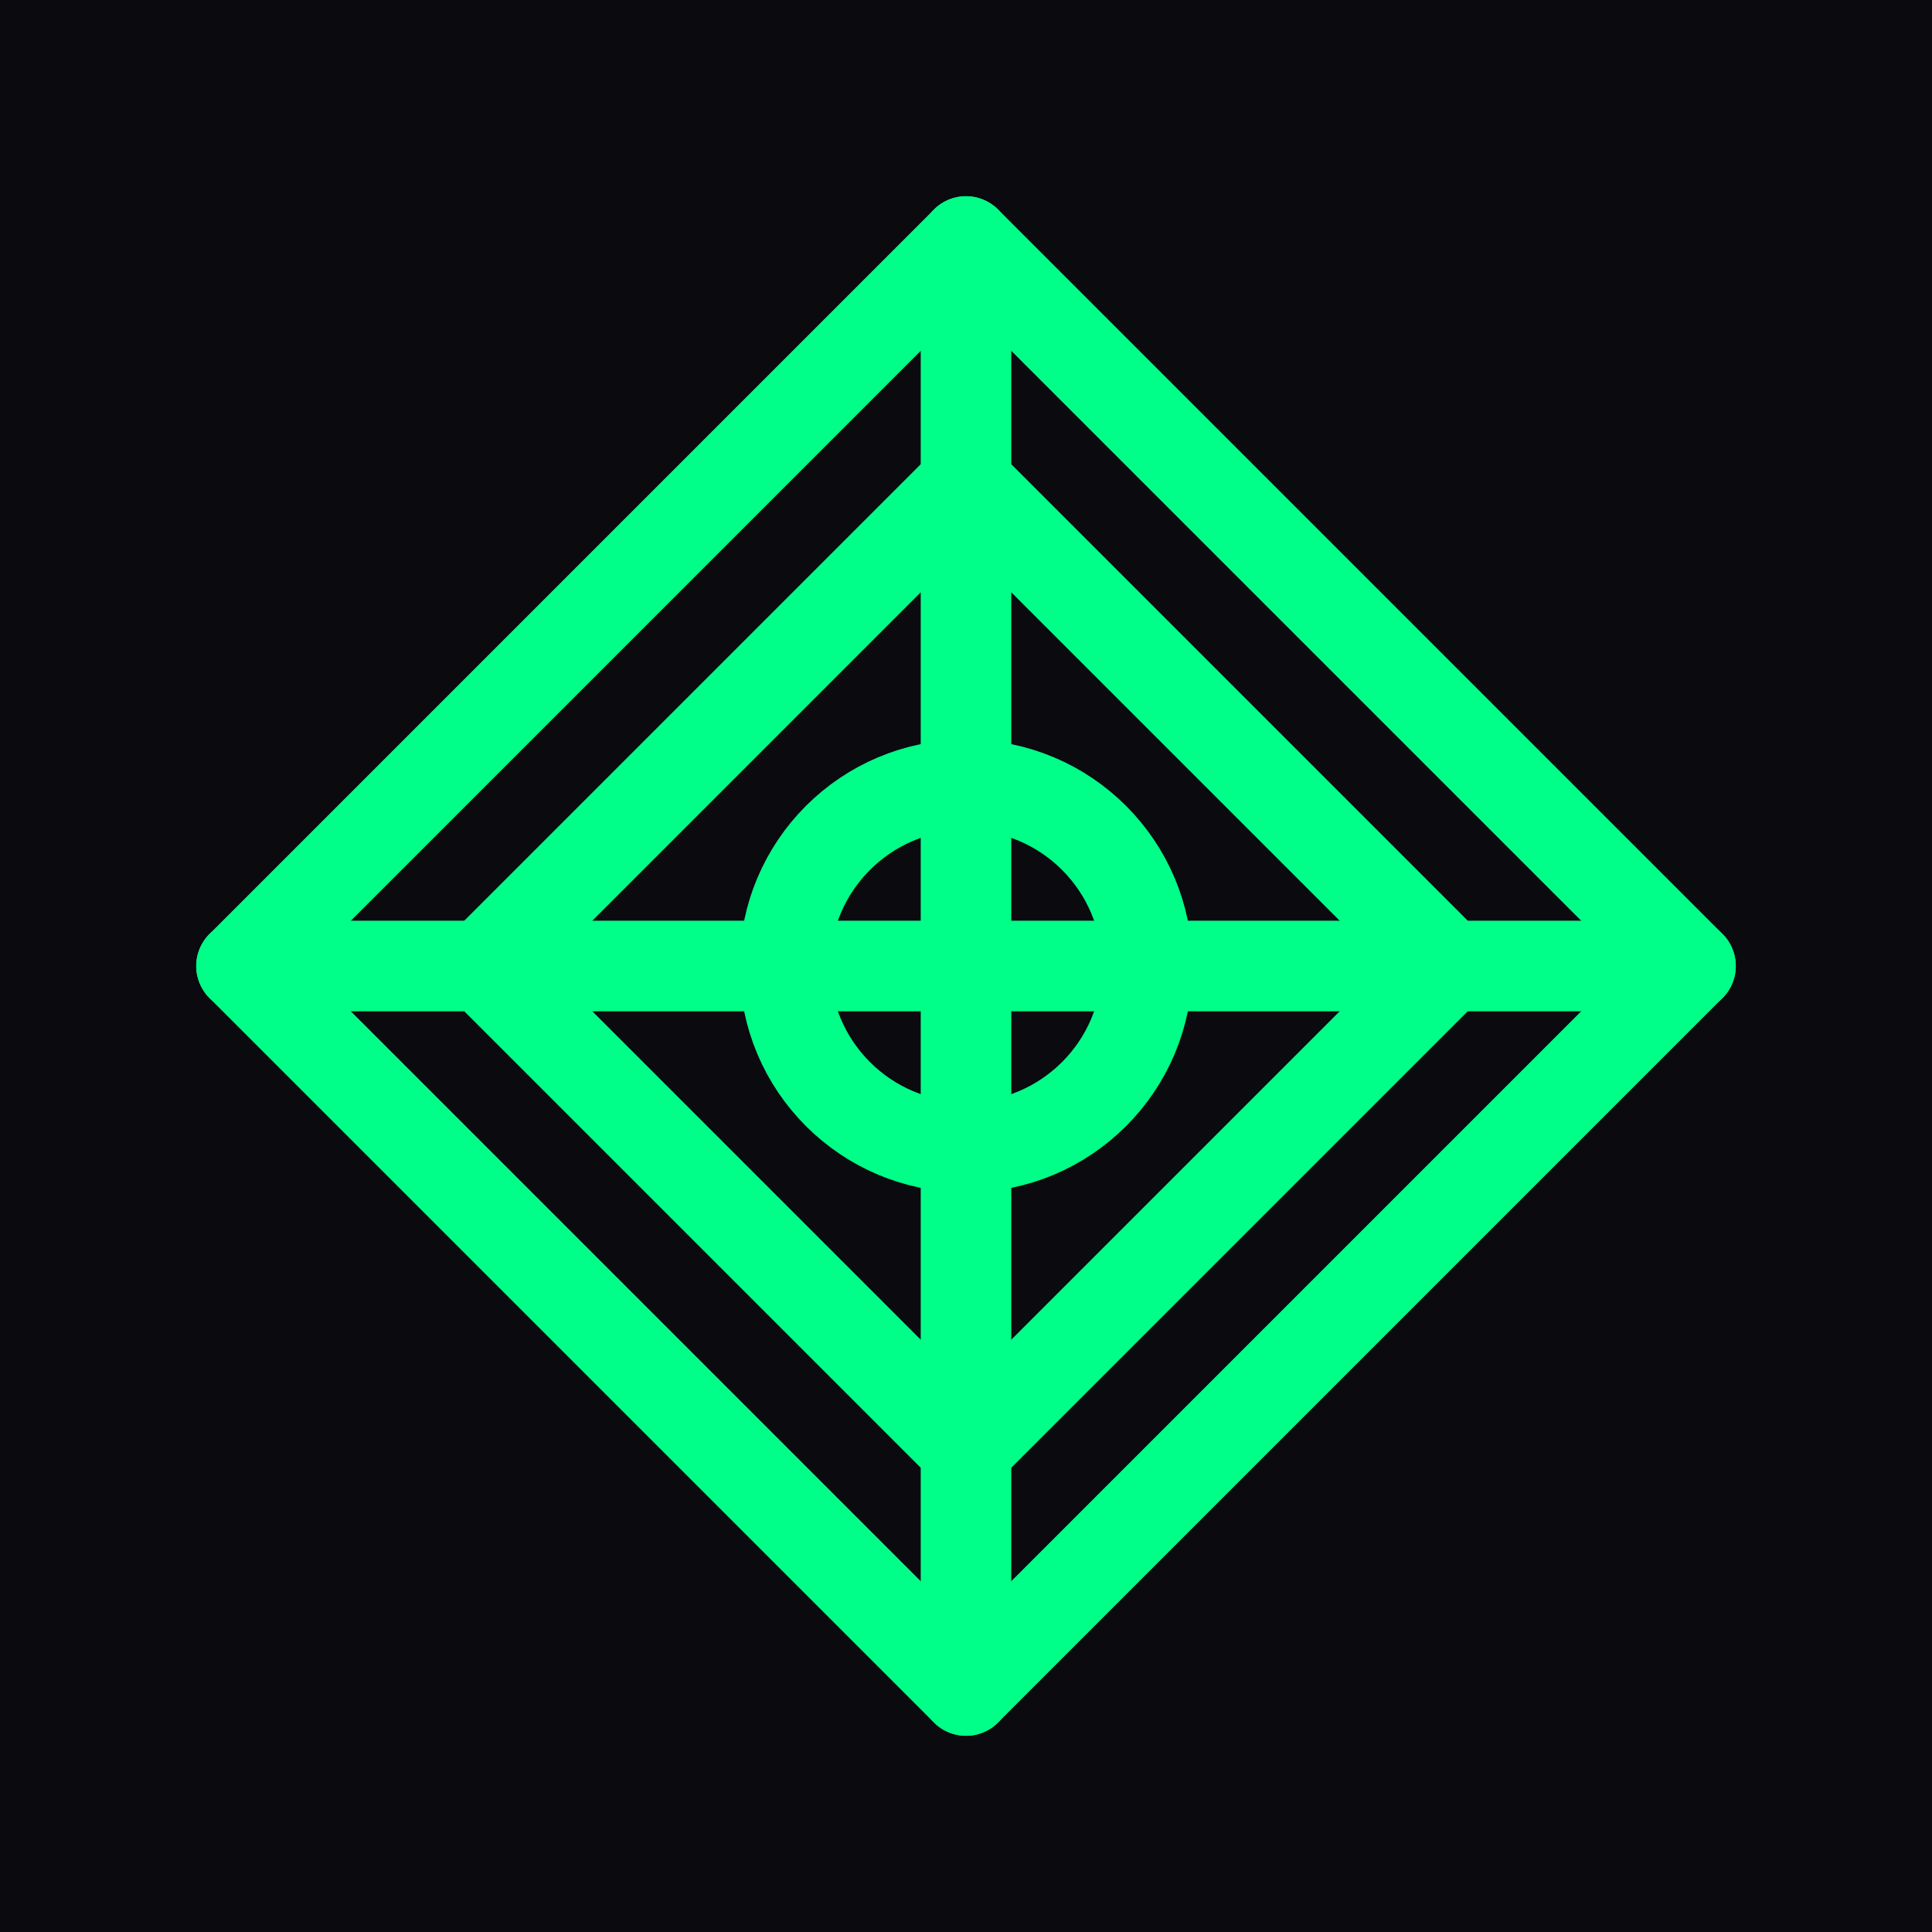
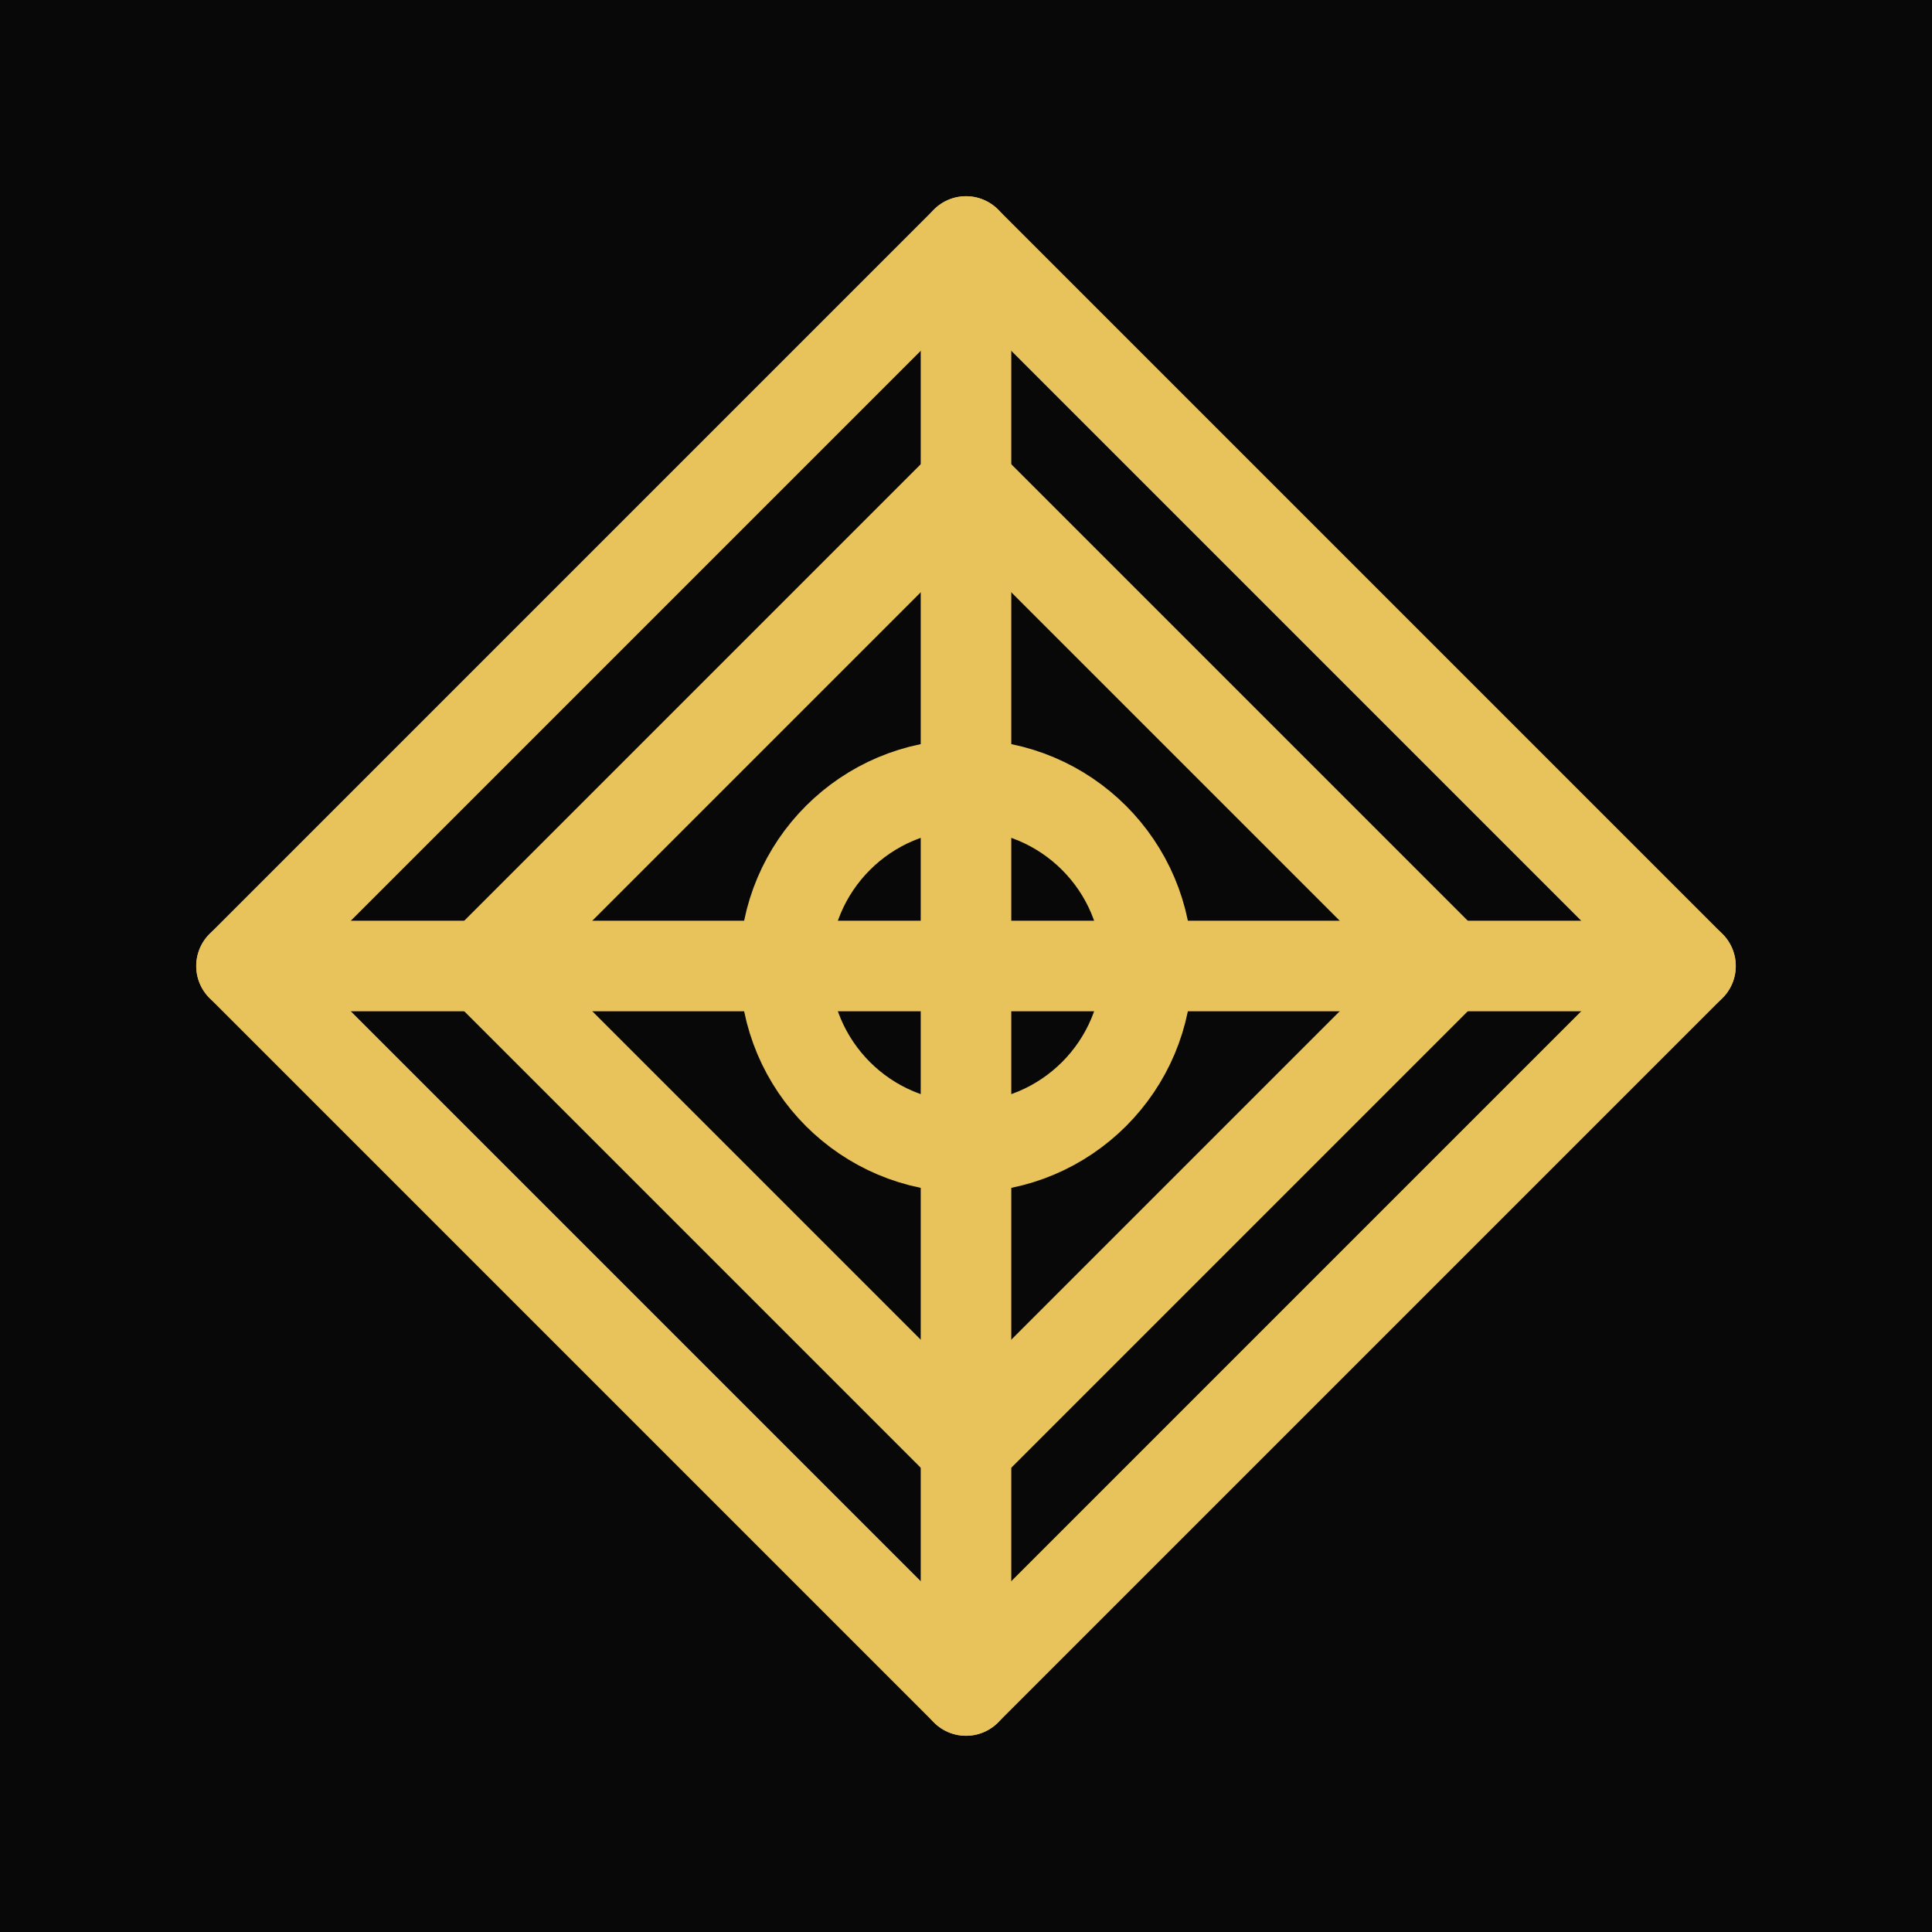
<svg xmlns="http://www.w3.org/2000/svg" viewBox="0 0 32 32">
-   <rect width="32" height="32" fill="#0a0a0f" />
-   <g stroke="#00ff88" fill="none" stroke-width="1.5" stroke-linecap="round" stroke-linejoin="round">
+   <rect width="32" height="32" fill="#080808" />
+   <g stroke="#e8c25a" fill="none" stroke-width="1.5" stroke-linecap="round" stroke-linejoin="round">
    <path d="M 16 4 L 28 16 L 16 28 L 4 16 Z" />
    <path d="M 16 8 L 24 16 L 16 24 L 8 16 Z" />
    <path d="M 4 16 L 28 16" />
    <path d="M 16 4 L 16 28" />
    <circle cx="16" cy="16" r="3" />
  </g>
</svg>
